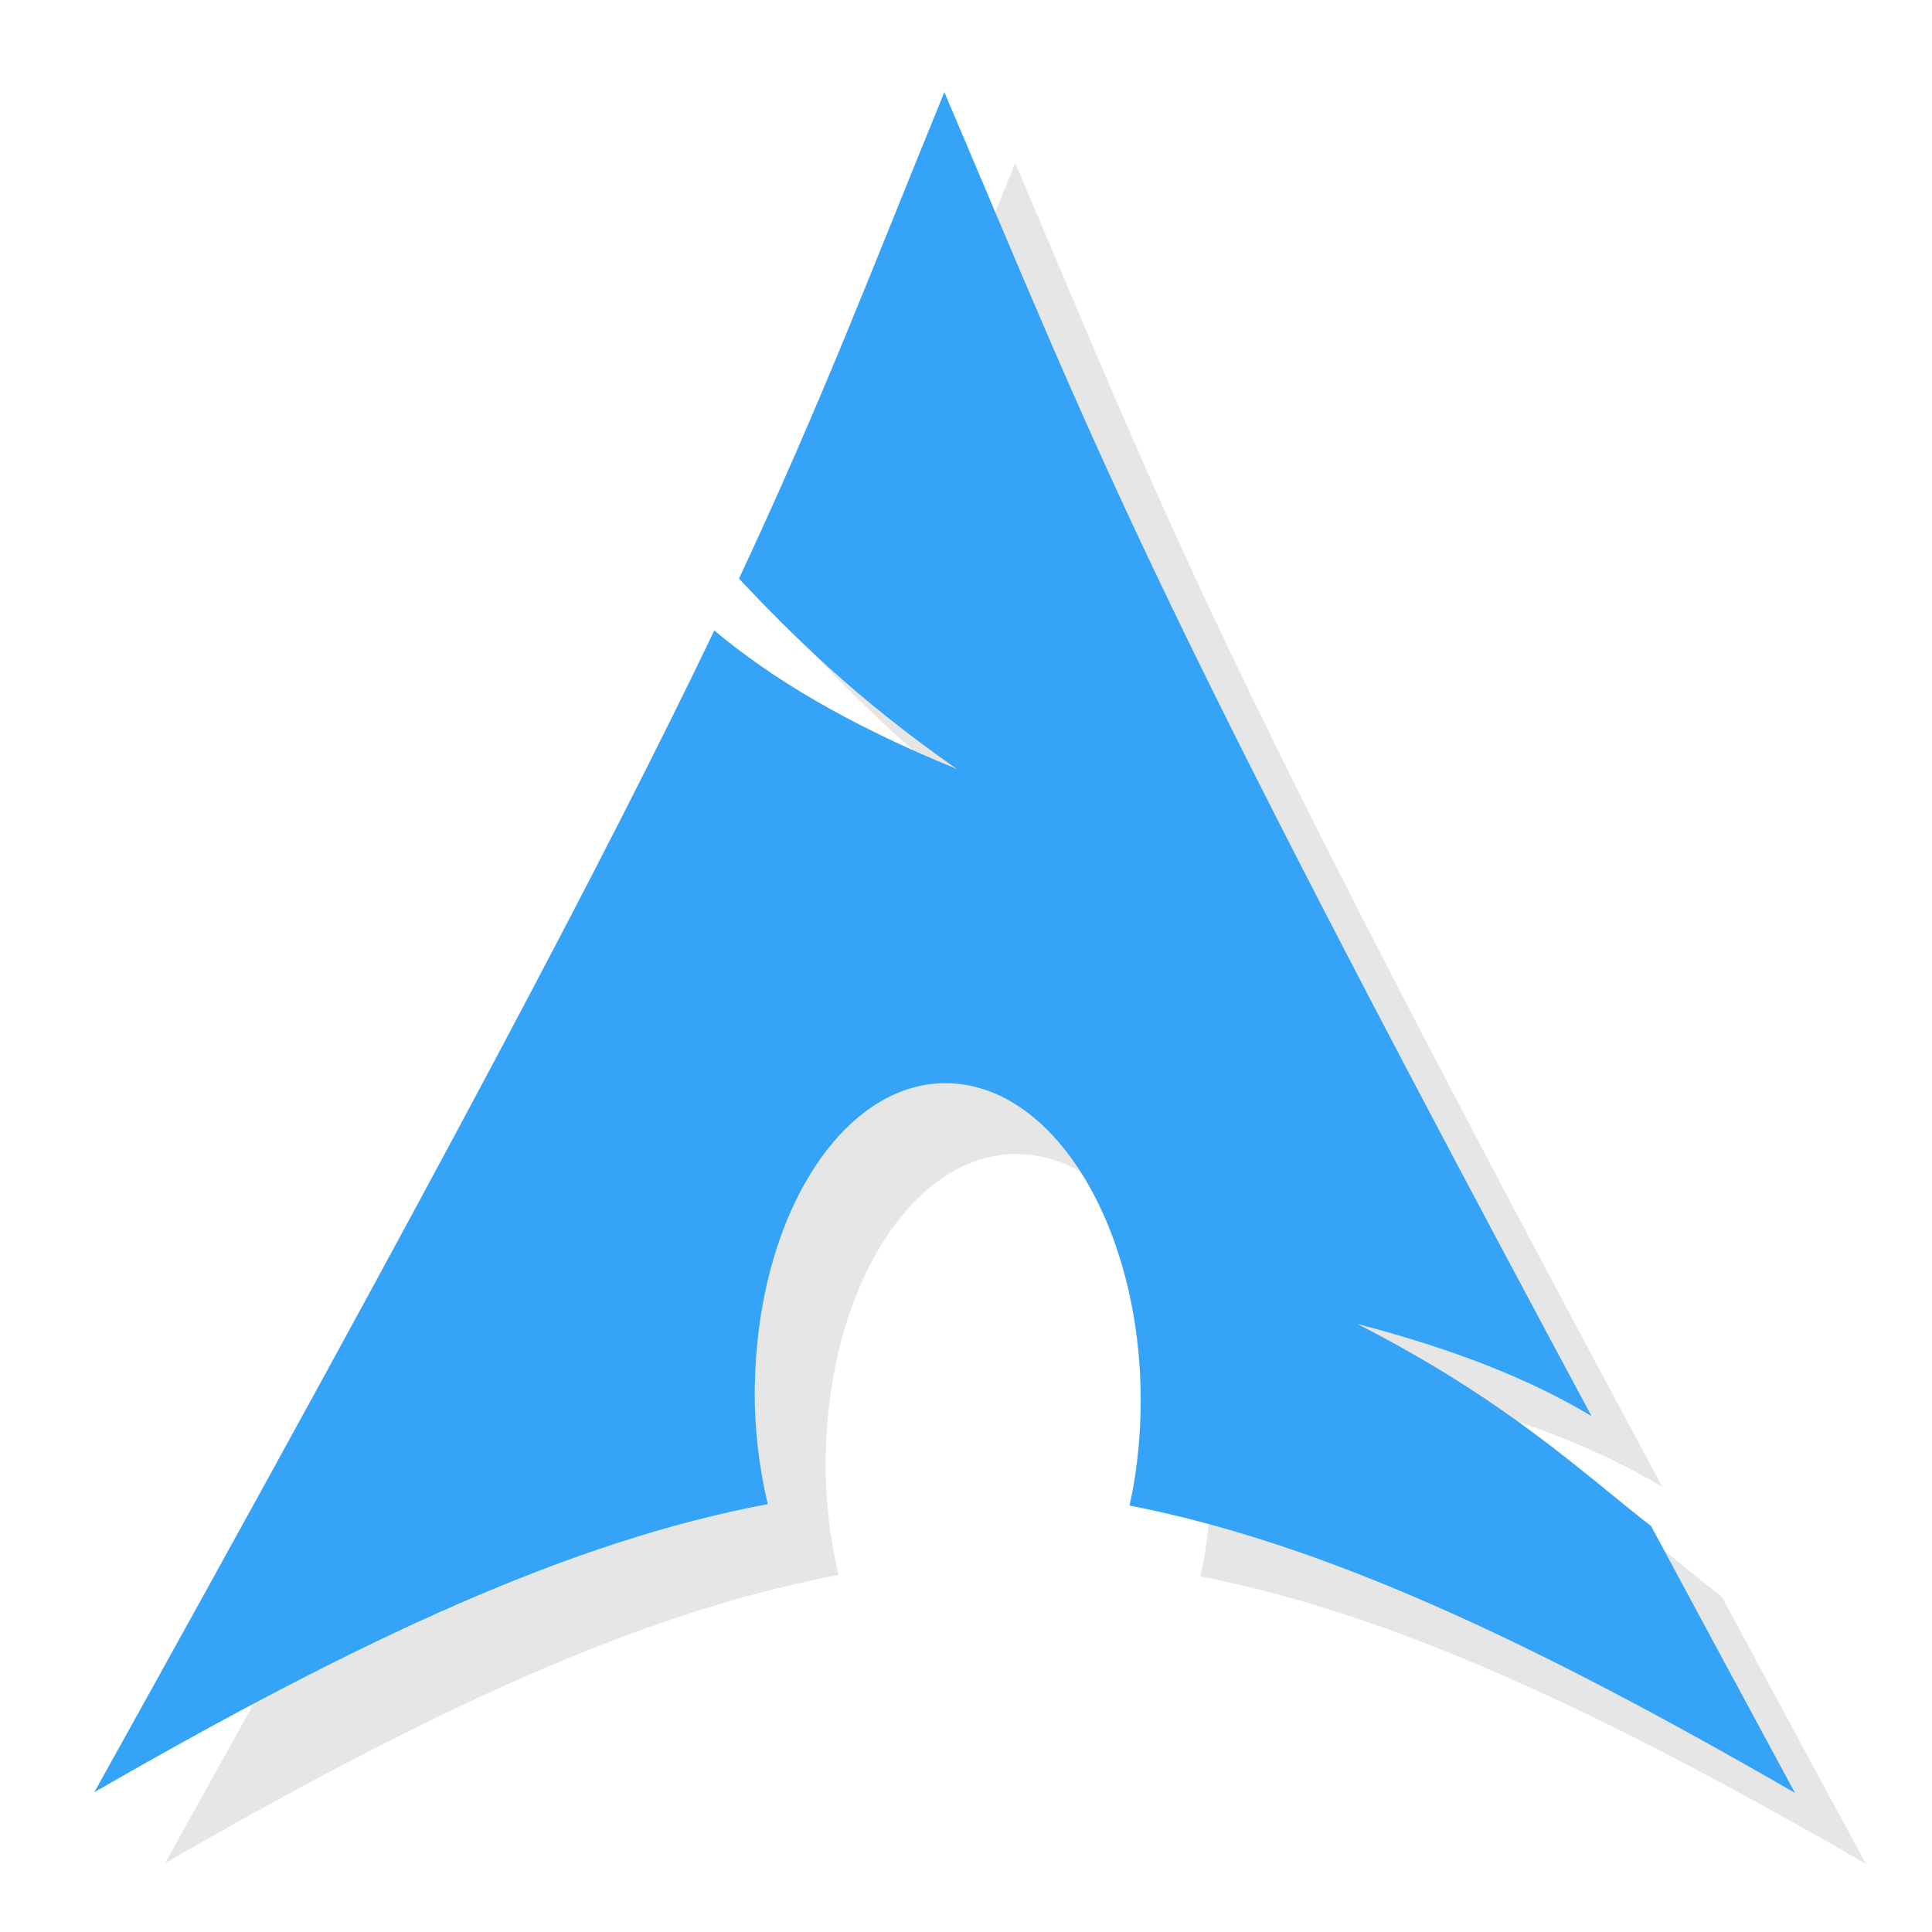
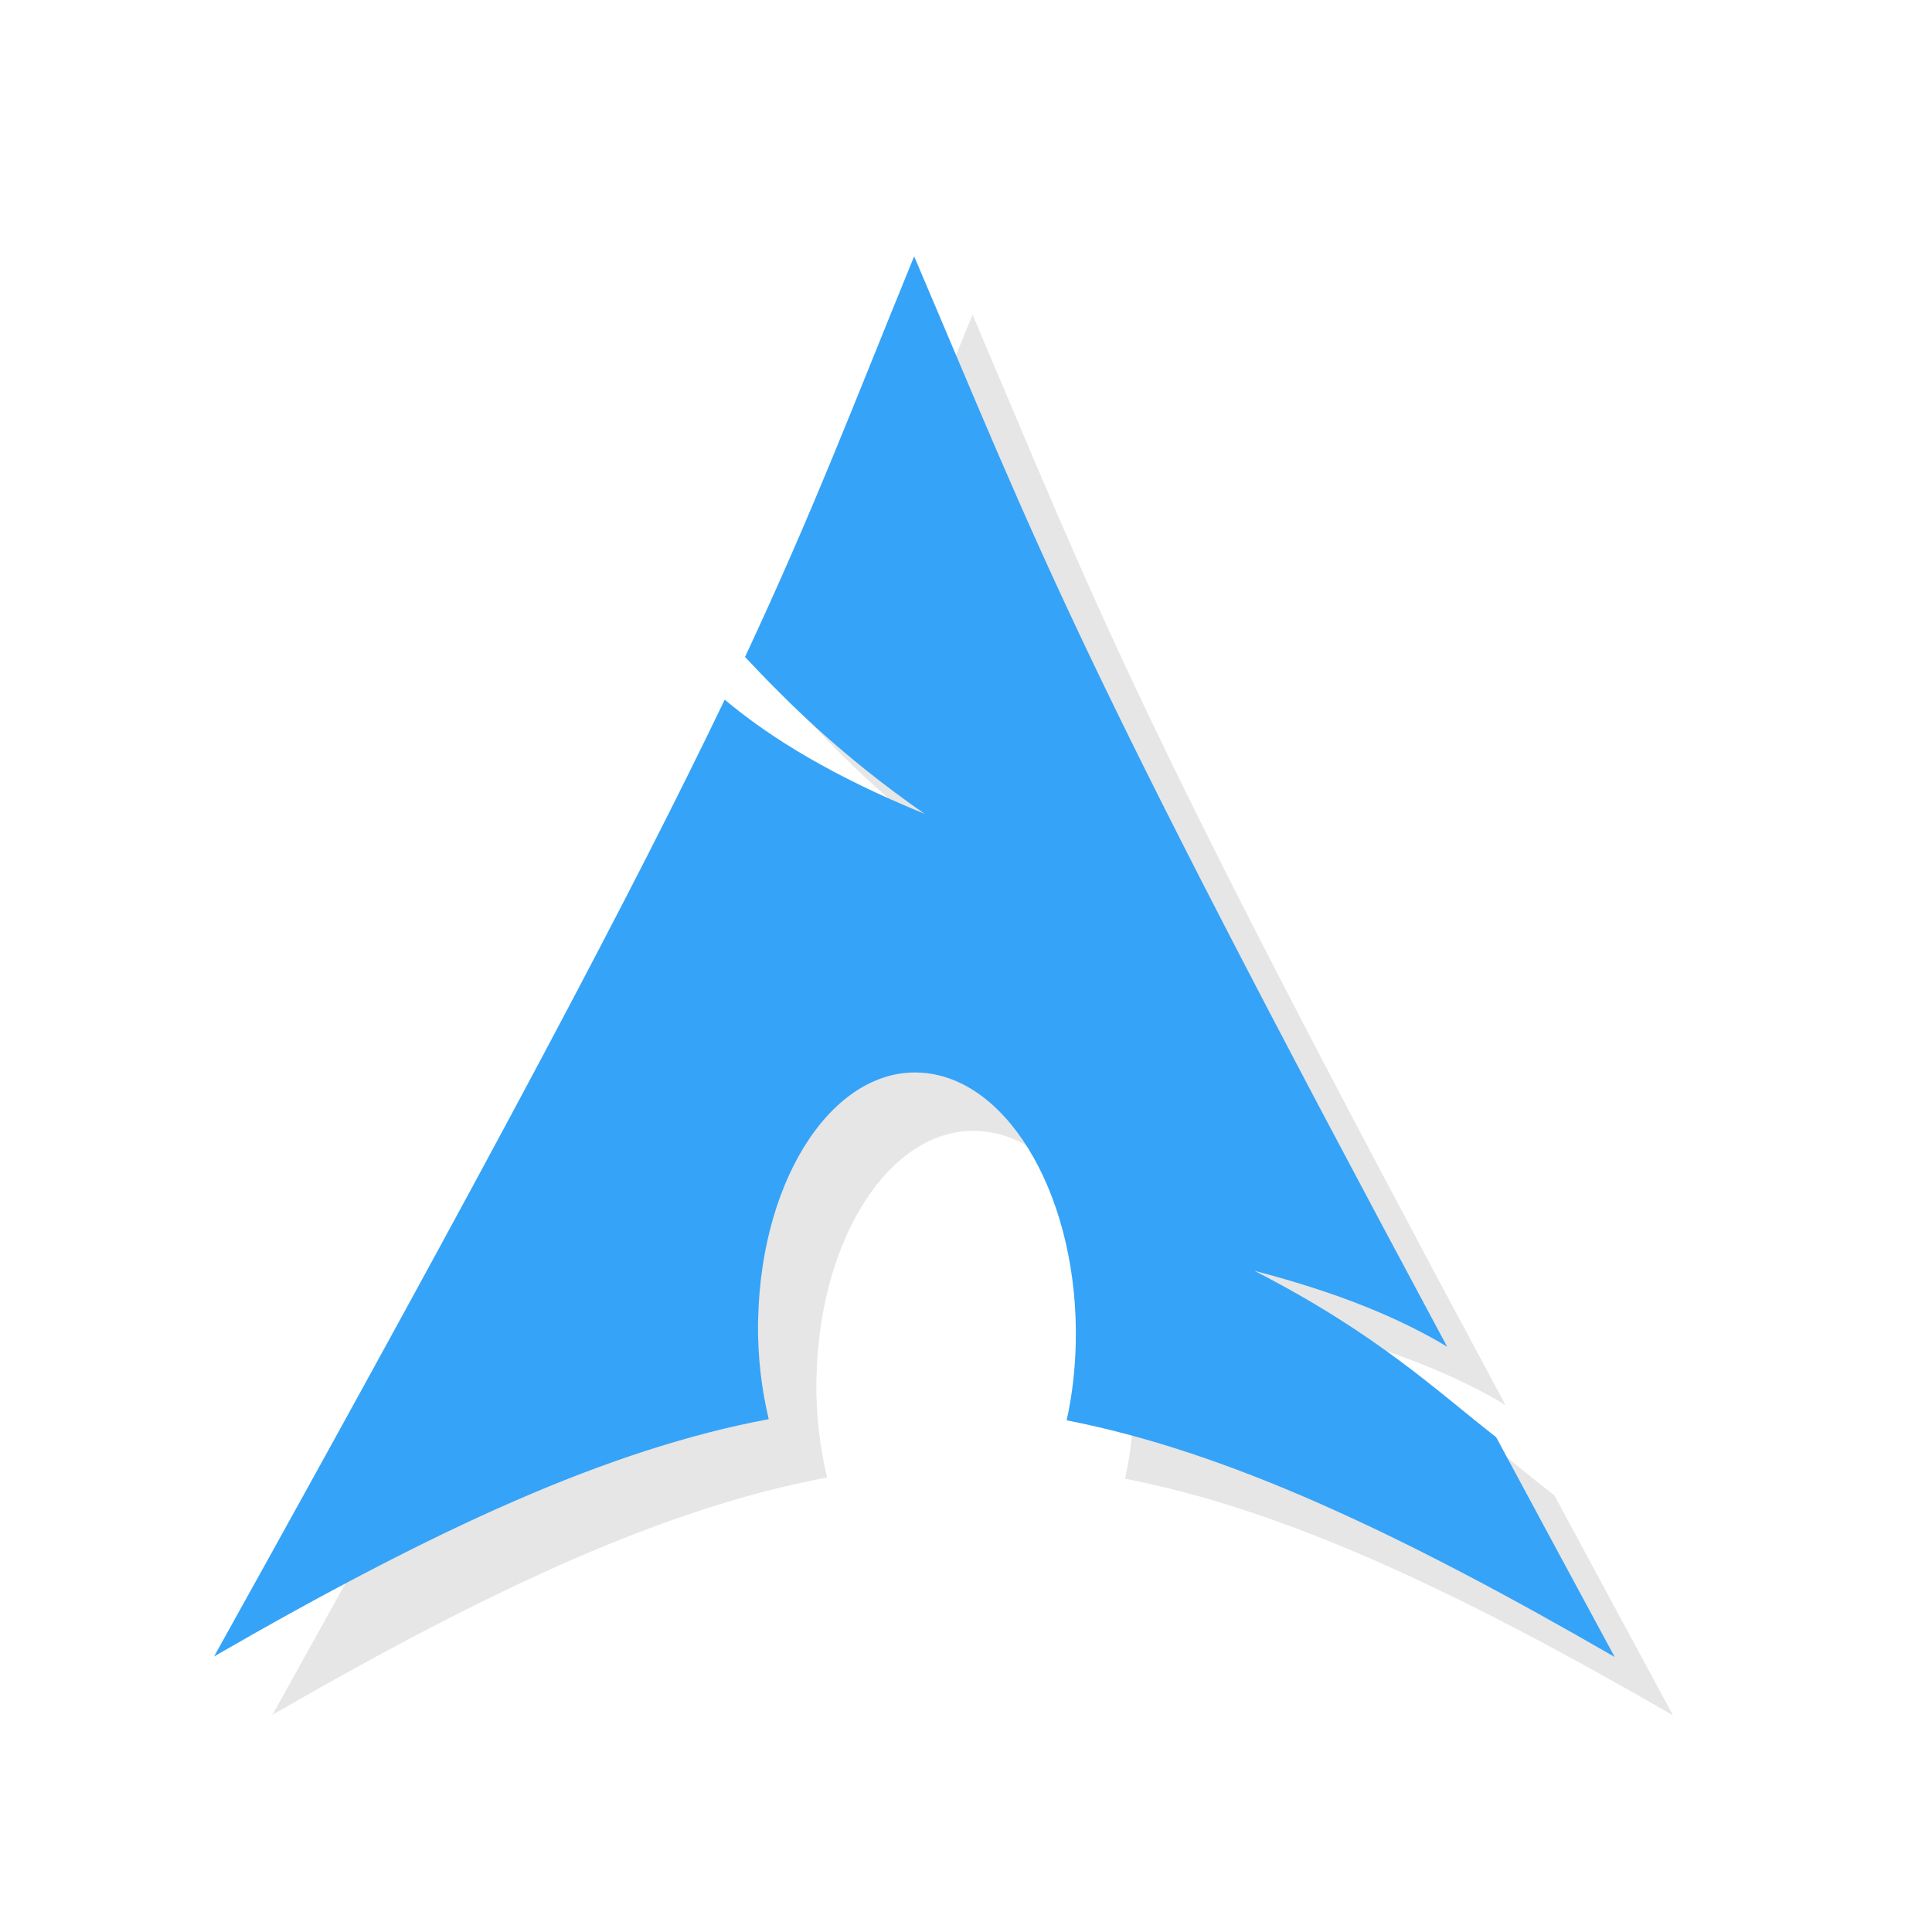
<svg xmlns="http://www.w3.org/2000/svg" viewBox="0 0 48 48" id="svg2" version="1.1">
  <defs id="defs4">
    <linearGradient id="linearGradient3764" x1="1" x2="47" gradientUnits="userSpaceOnUse" gradientTransform="matrix(0,-1,1,0,-1.5e-6,48)">
      <stop style="stop-color:#1791d1;stop-opacity:1" id="stop7" />
      <stop offset="1" style="stop-color:#19a0e3;stop-opacity:1" id="stop9" />
    </linearGradient>
  </defs>
-   <g id="g23" transform="matrix(1.760538,0,0,1.760538,-18.78398,-15.33208)">
+   <g id="g23" transform="matrix(1.44989,0,0,1.44989,-12.07993,-8.144083)">
    <g id="g25">
      <g transform="translate(1,1)" id="g27">
        <g style="opacity:0.1" id="g29">
          <g id="g31">
            <path d="m 24,10 c -1.07,2.617 -1.715,4.332 -2.902,6.875 0.727,0.77 1.621,1.672 3.078,2.688 C 22.61,18.922 21.547,18.274 20.75,17.606 19.227,20.782 16.84,25.305 12,34.001 15.805,31.806 18.754,30.45 21.504,29.935 21.383,29.427 21.316,28.88 21.32,28.306 l 0.004,-0.121 c 0.063,-2.438 1.328,-4.313 2.832,-4.184 1.5,0.125 2.668,2.207 2.609,4.645 -0.012,0.457 -0.063,0.898 -0.156,1.309 2.719,0.531 5.637,1.887 9.391,4.055 -0.738,-1.363 -1.402,-2.598 -2.031,-3.766 -0.992,-0.77 -2.031,-1.77 -4.145,-2.852 1.453,0.379 2.492,0.813 3.305,1.301 C 26.715,16.752 26.195,15.17 23.996,10.009 m 0.004,0" style="fill:#000000;fill-opacity:1;fill-rule:evenodd;stroke:none" id="path33" />
          </g>
        </g>
      </g>
    </g>
  </g>
-   <g id="g35" transform="matrix(1.760538,0,0,1.760538,-18.78398,-15.33208)">
+   <g id="g35" transform="matrix(1.44989,0,0,1.44989,-12.07993,-8.144083)">
    <g id="g37">
      <g id="g39" style="fill:#35a3f8;fill-opacity:1">
        <path d="m 24,10 c -1.07,2.617 -1.715,4.332 -2.902,6.875 0.727,0.77 1.621,1.672 3.078,2.688 C 22.61,18.922 21.547,18.274 20.75,17.606 19.227,20.782 16.84,25.305 12,34.001 15.805,31.806 18.754,30.45 21.504,29.935 21.383,29.427 21.316,28.88 21.32,28.306 l 0.004,-0.121 c 0.063,-2.438 1.328,-4.313 2.832,-4.184 1.5,0.125 2.668,2.207 2.609,4.645 -0.012,0.457 -0.063,0.898 -0.156,1.309 2.719,0.531 5.637,1.887 9.391,4.055 -0.738,-1.363 -1.402,-2.598 -2.031,-3.766 -0.992,-0.77 -2.031,-1.77 -4.145,-2.852 1.453,0.379 2.492,0.813 3.305,1.301 C 26.715,16.752 26.195,15.17 23.996,10.009 m 0.004,0" style="fill:#35a3f8;fill-opacity:1;fill-rule:evenodd;stroke:none" id="path41" />
      </g>
    </g>
  </g>
</svg>
